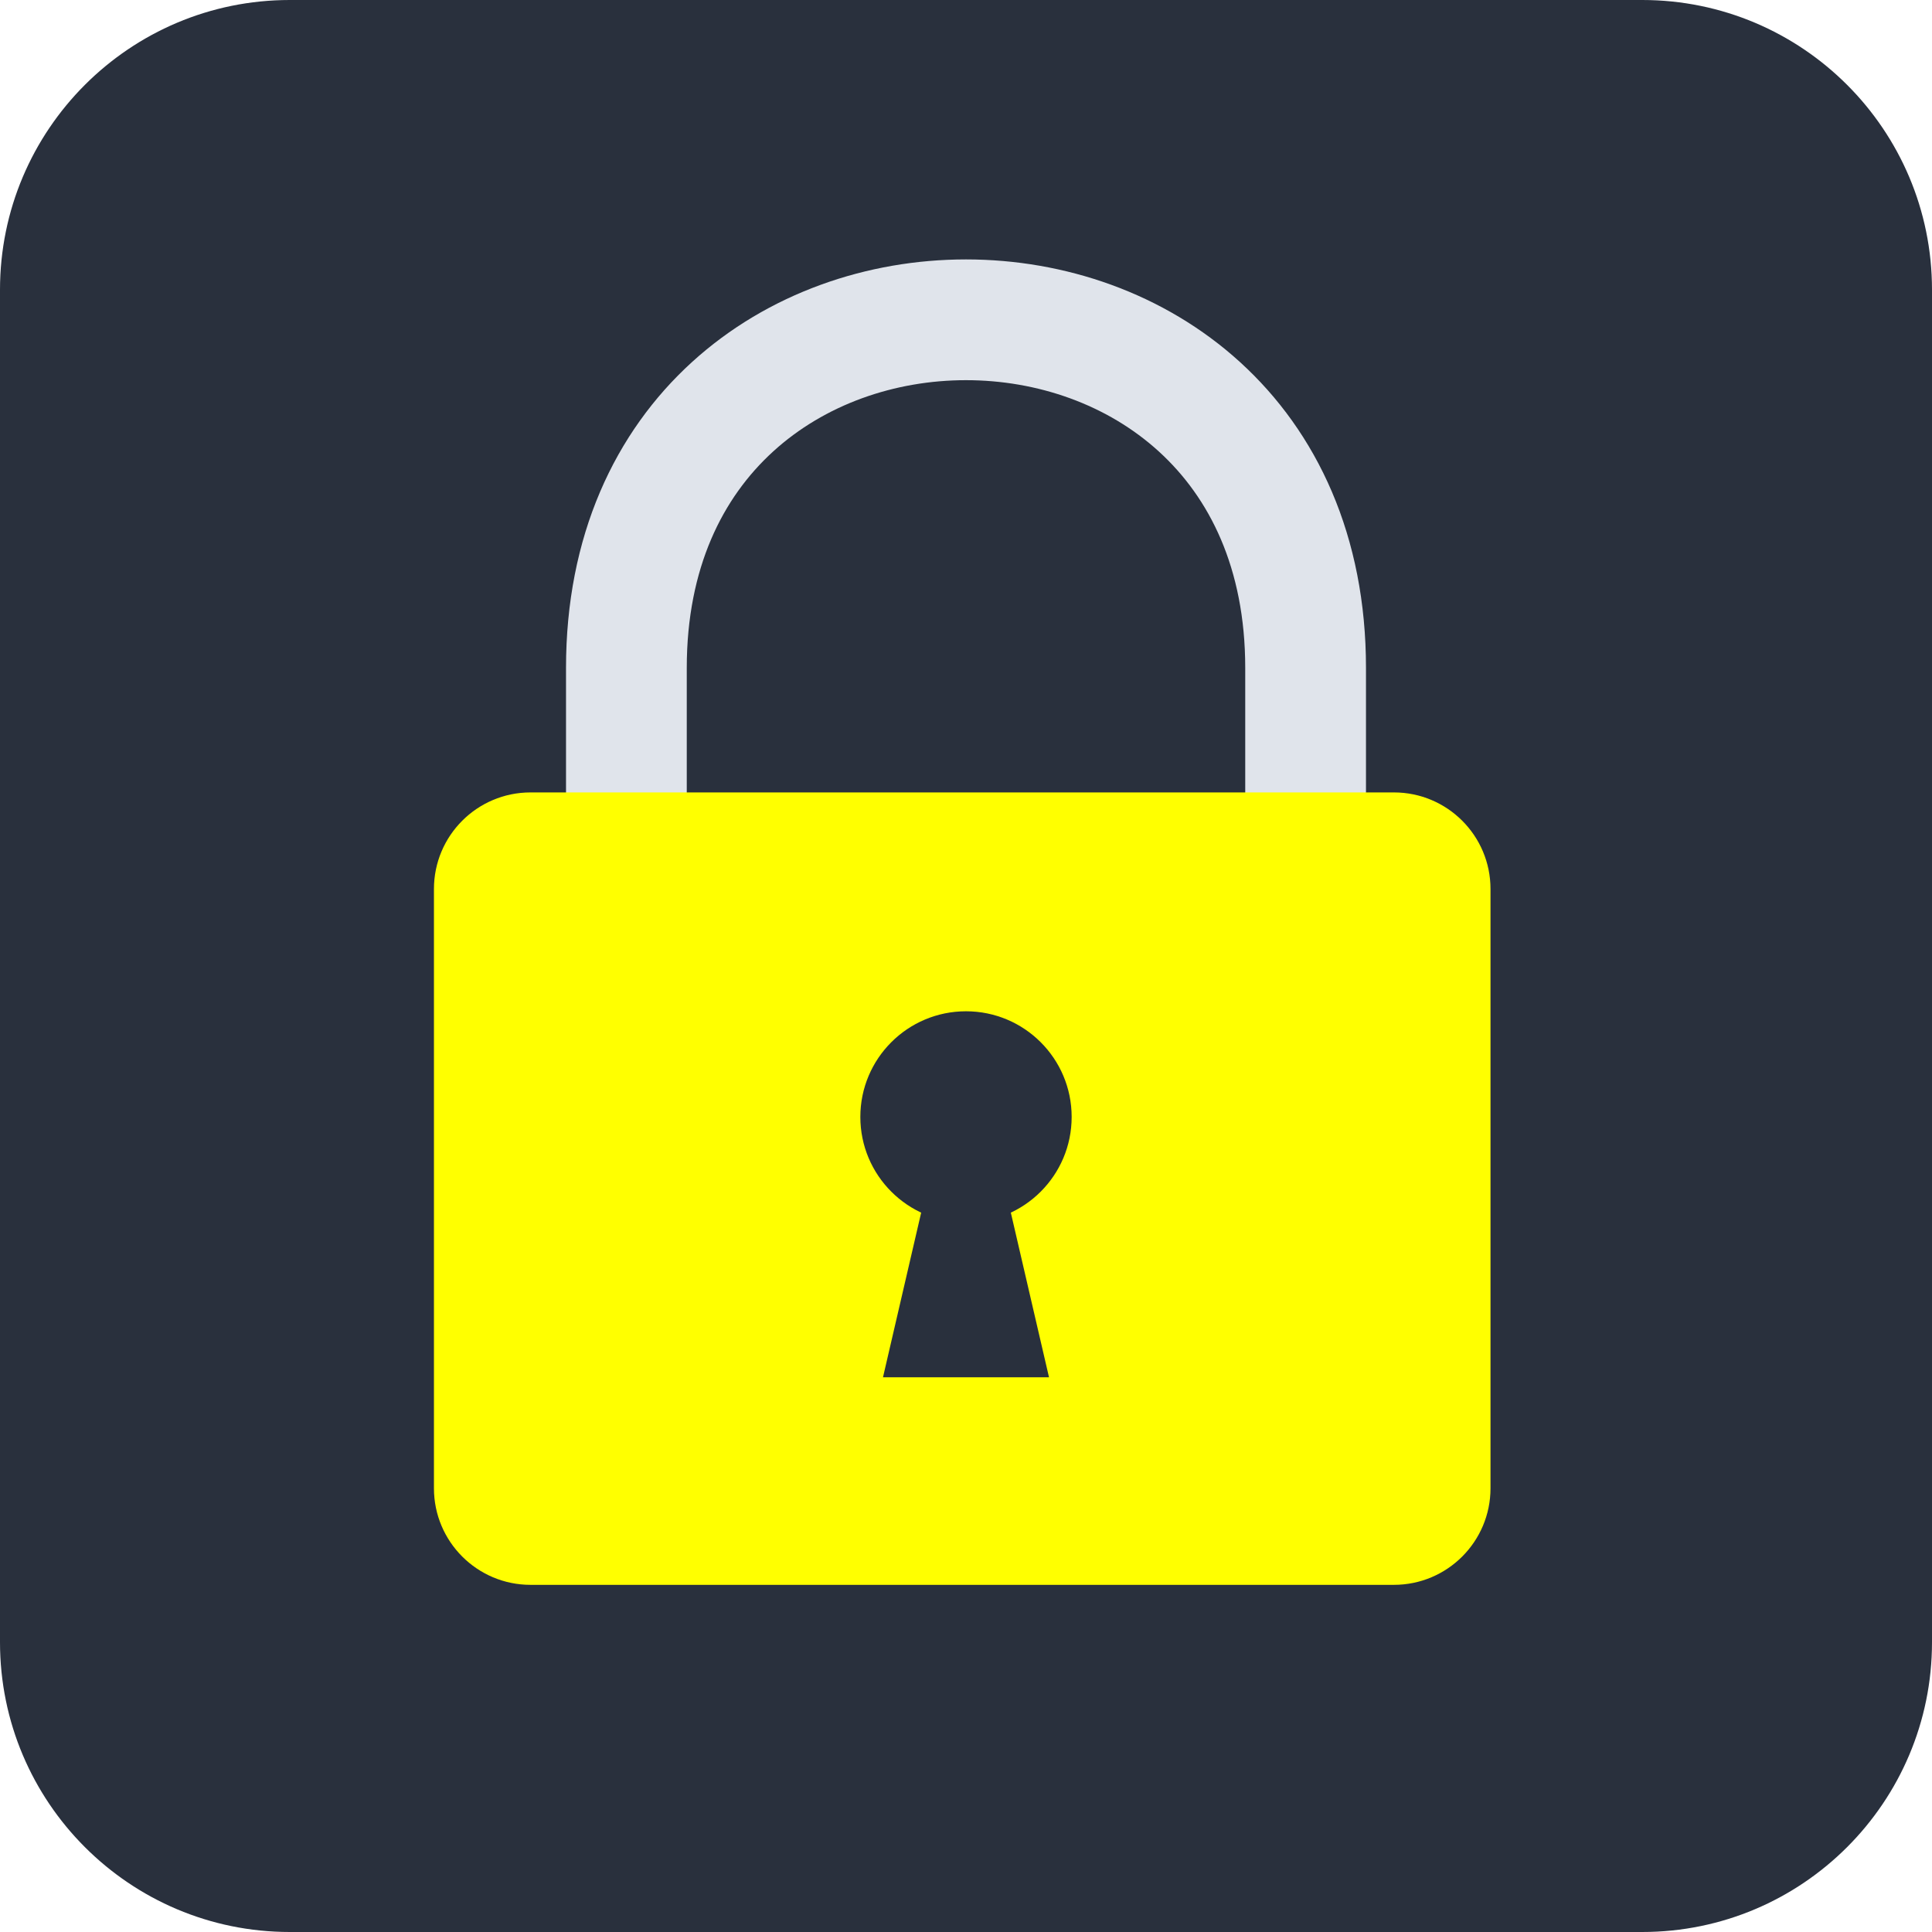
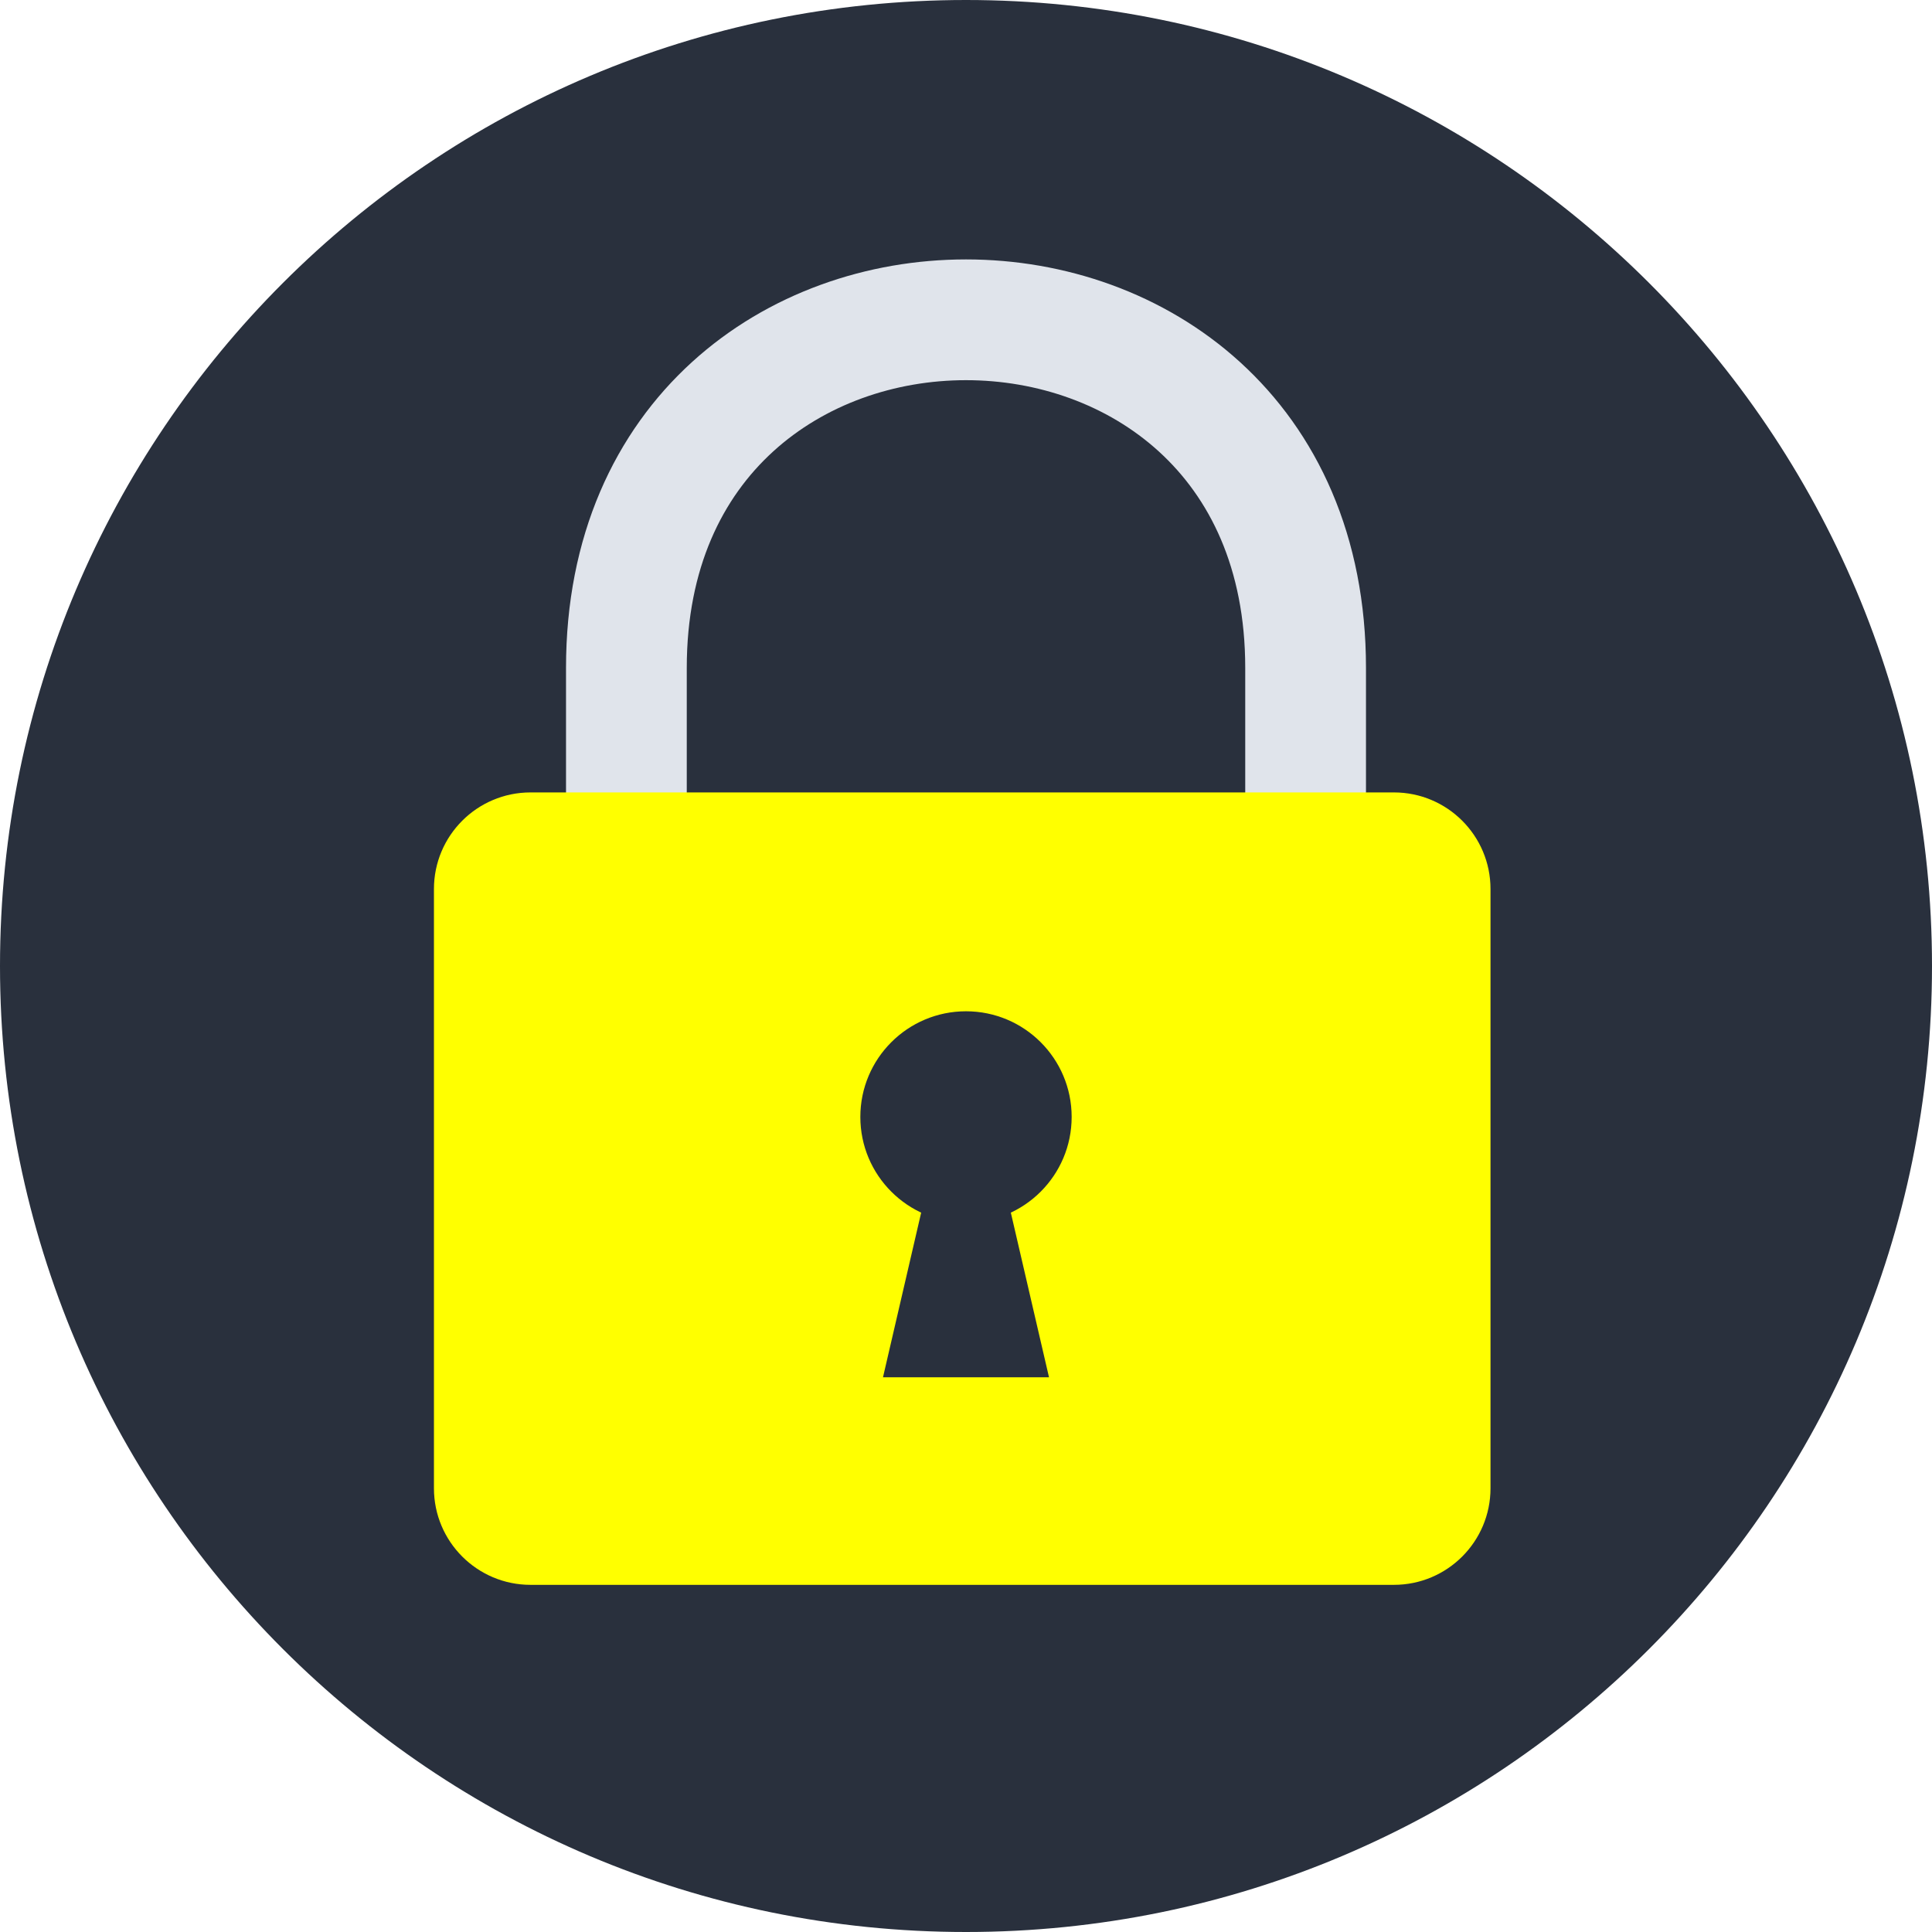
<svg xmlns="http://www.w3.org/2000/svg" aria-label="Lock" role="img" viewBox="0 0 512 512">
-   <rect width="512" height="512" rx="15%" fill="#29303d" />
+   <rect width="512" height="512" rx="50%" fill="#29303d" />
  <g fill="#29303d">
    <path stroke="#e0e4eb" stroke-width="32" d="M346 214v-37c0-123-180-123-180 0v37" />
    <rect fill="#ff0" height="210" rx="5%" width="280" x="115" y="210" />
    <circle cx="256" cy="296" r="28" />
    <path d="M262 296h-12l-16 69h44" />
  </g>
</svg>
